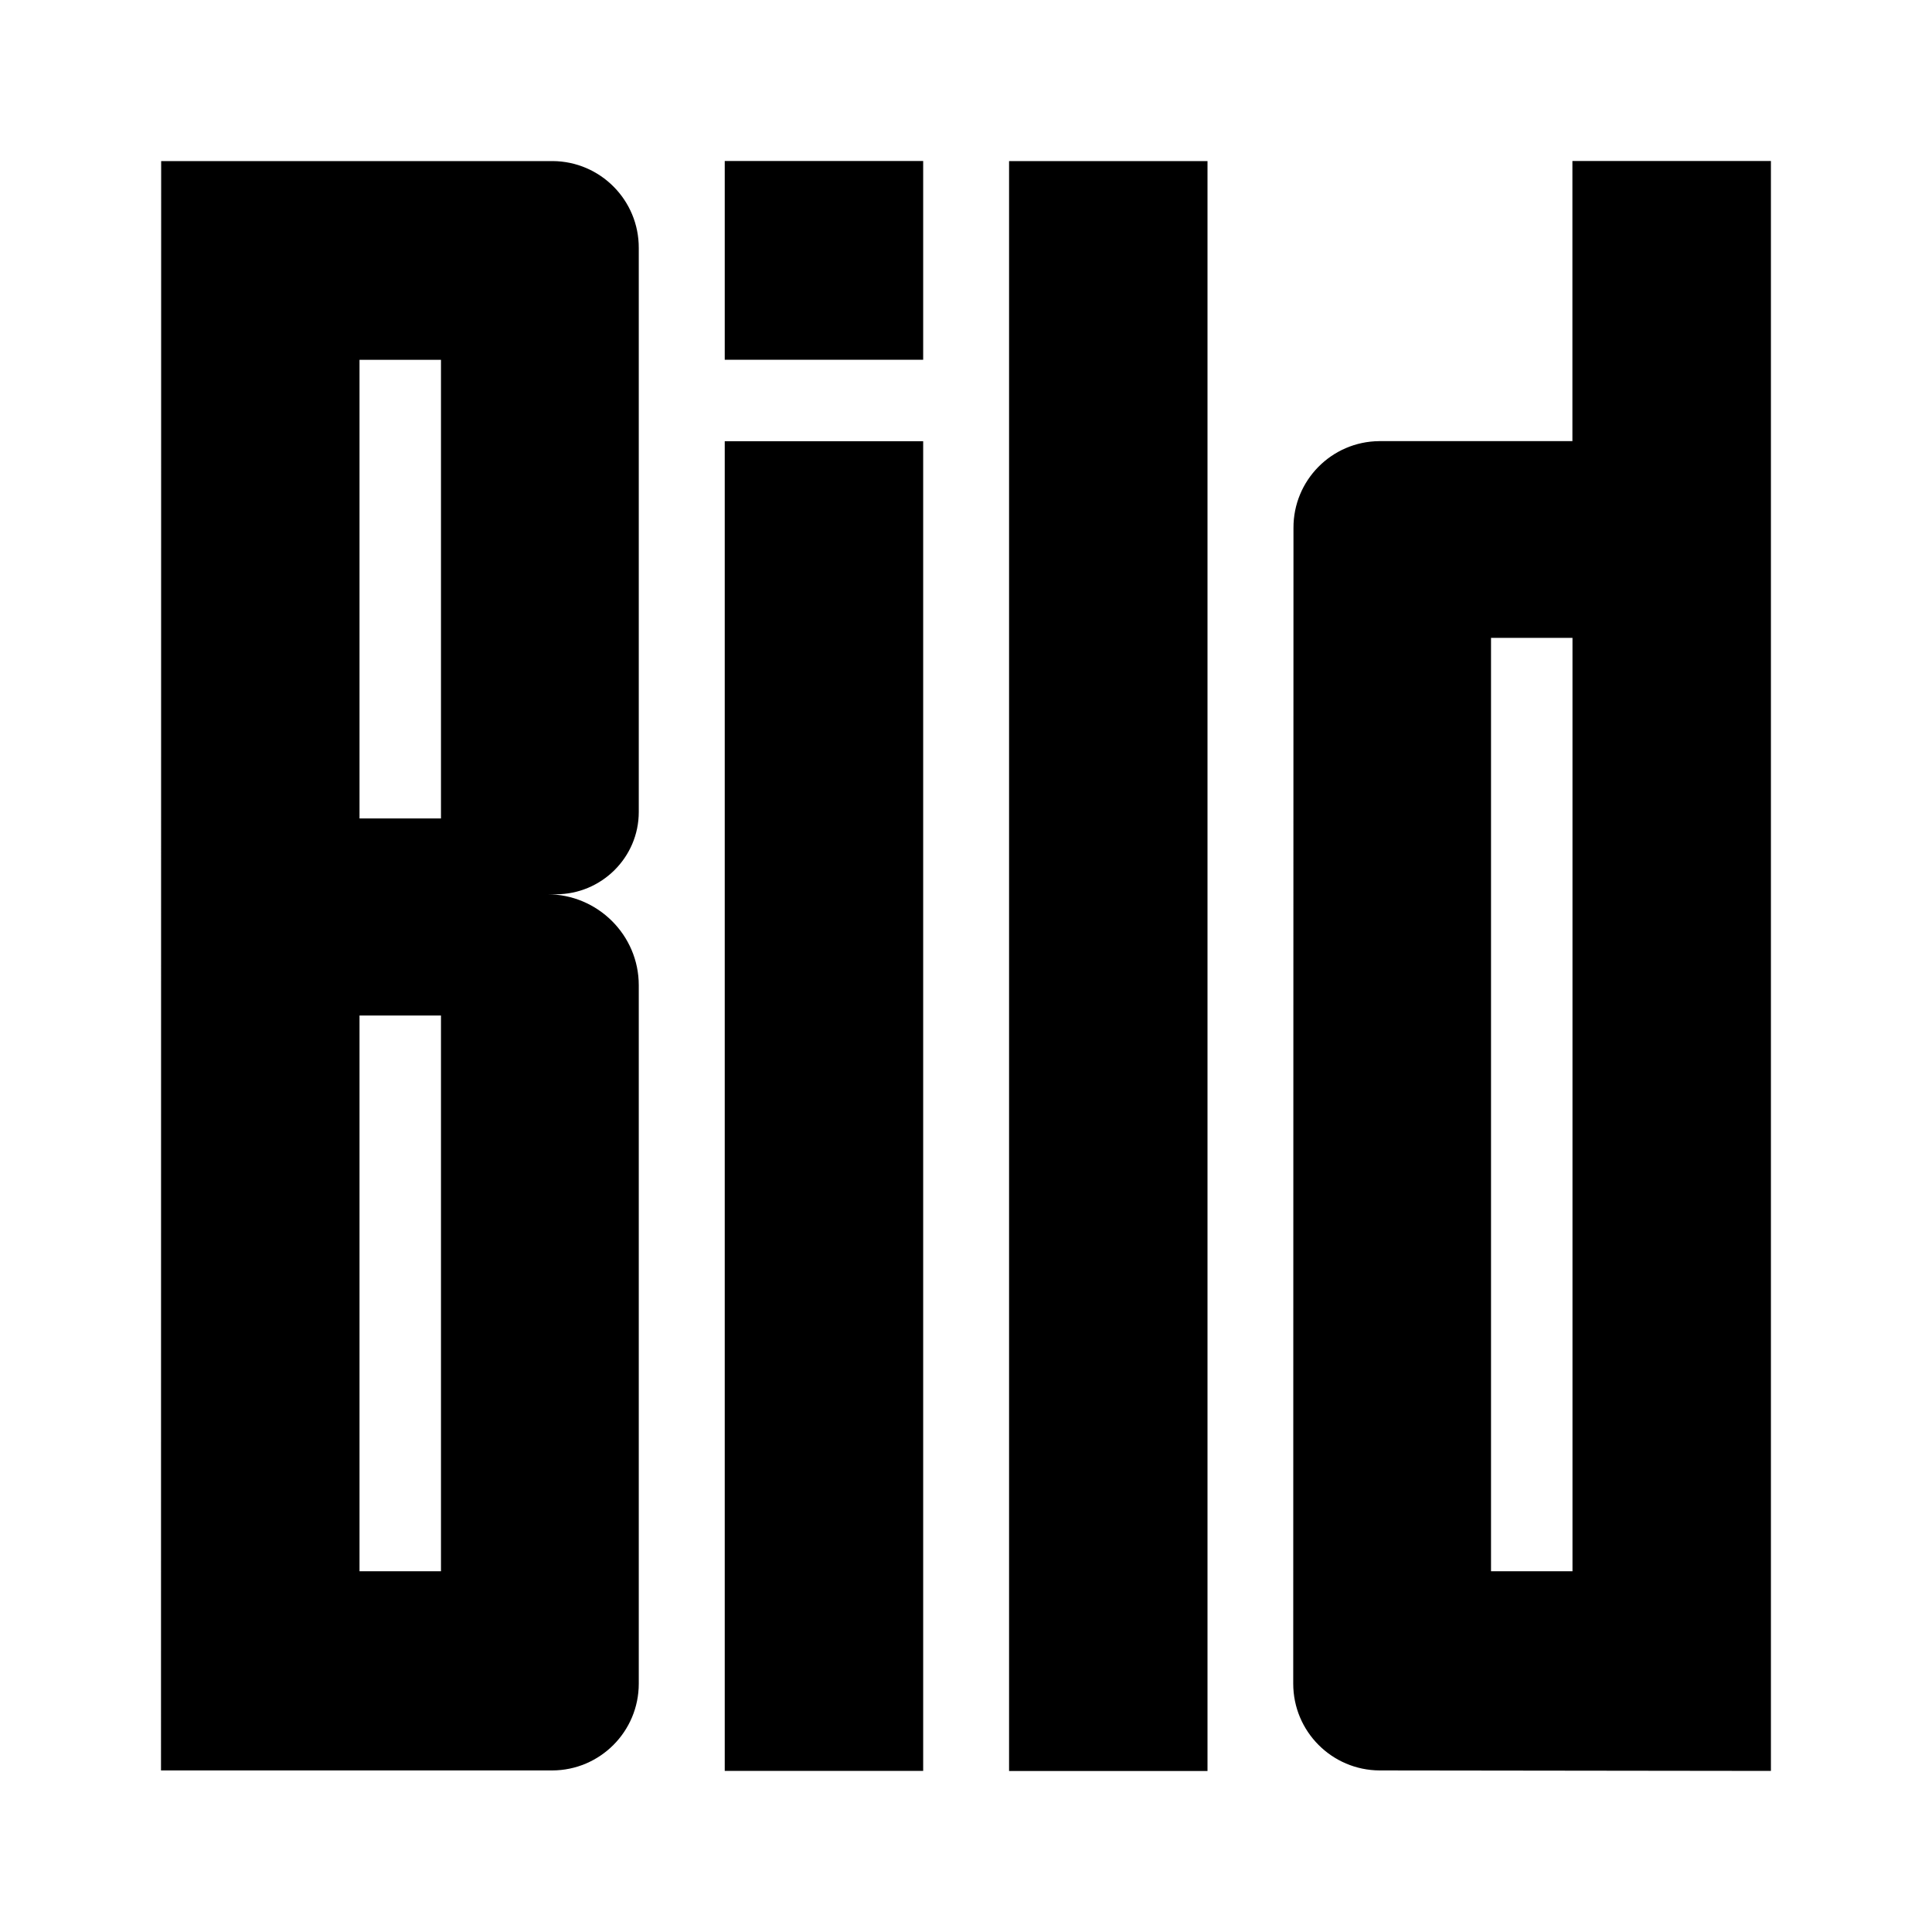
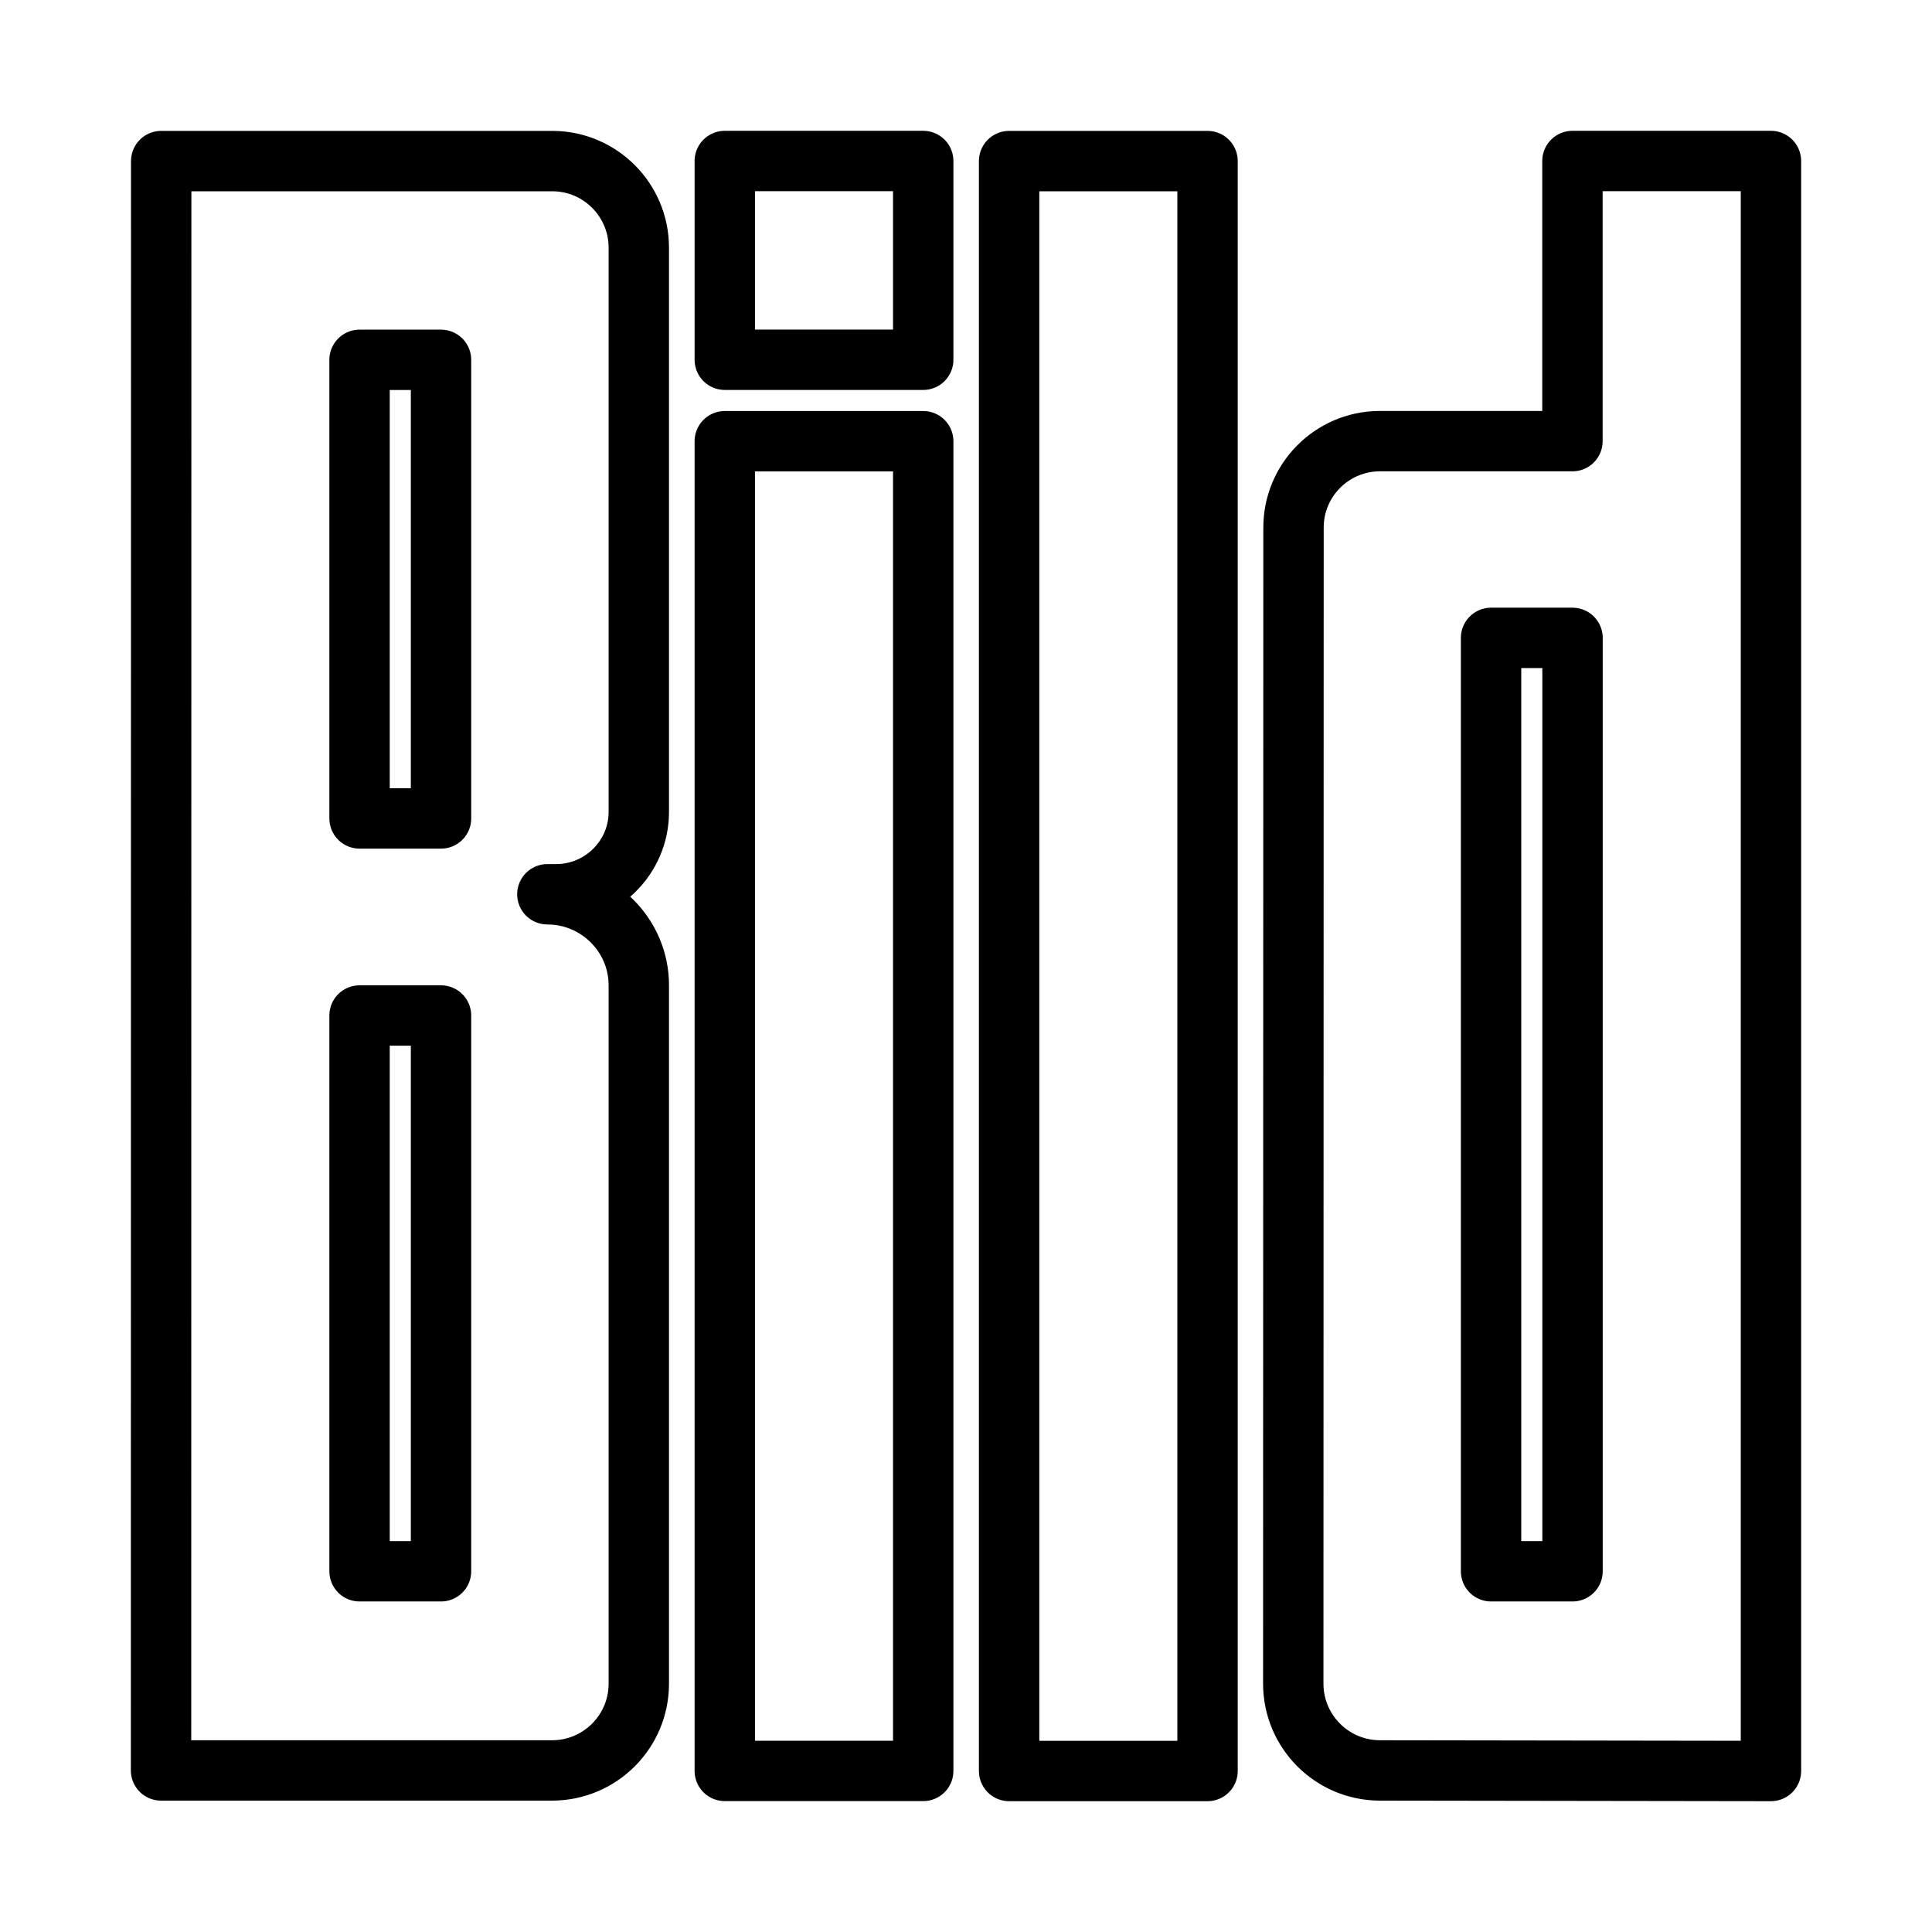
- <svg xmlns="http://www.w3.org/2000/svg" width="24" height="24" fill="none" viewBox="0 0 24 24">
-   <path fill="#000" fill-rule="evenodd" d="M12.535 22H15V2.001h-2.465zm-4.6-1.085a1.078 1.078 0 0 1-1.075 1.078H2l.002-19.992h4.864A1.076 1.076 0 0 1 7.935 3.08v7.007c0 .565-.464 1.022-1.028 1.022h-.108c.625 0 1.136.507 1.136 1.13v8.676zM4.466 4.47h1.012v5.697H4.466zm0 8.145h1.012v6.904H4.466zM21.999 22V2h-2.466v3.48h-2.4a1.074 1.074 0 0 0-1.065 1.08l-.003 14.354a1.078 1.078 0 0 0 1.074 1.079l4.86.006zM19.534 7.924h-1.012v11.595h1.012zM9.003 4.469h2.465V2H9.003zm0 17.53h2.465V5.481H9.003z" />
+ <svg xmlns="http://www.w3.org/2000/svg" viewBox="0 0 192 192">
+   <path fill="none" stroke="#000" stroke-linecap="round" stroke-linejoin="round" stroke-width="6" d="M100.284 176h19.72V16.008h-19.72Zm-36.8-8.68a8.623 8.623 0 0 1-8.6 8.624h-38.88l.016-159.936h38.912a8.608 8.608 0 0 1 8.552 8.632v56.056c0 4.52-3.712 8.176-8.224 8.176h-.864c5 0 9.088 4.056 9.088 9.04ZM35.732 35.76h8.096v45.576h-8.096Zm0 65.16h8.096v55.232h-8.096ZM175.996 176V16h-19.728v27.84h-19.2a8.592 8.592 0 0 0-8.52 8.64l-.024 114.832a8.624 8.624 0 0 0 8.592 8.632Zm-19.72-112.608h-8.096v92.76h8.096Zm-84.248-27.64h19.72V16h-19.72Zm0 140.24h19.72V43.848h-19.72Z" />
</svg>
